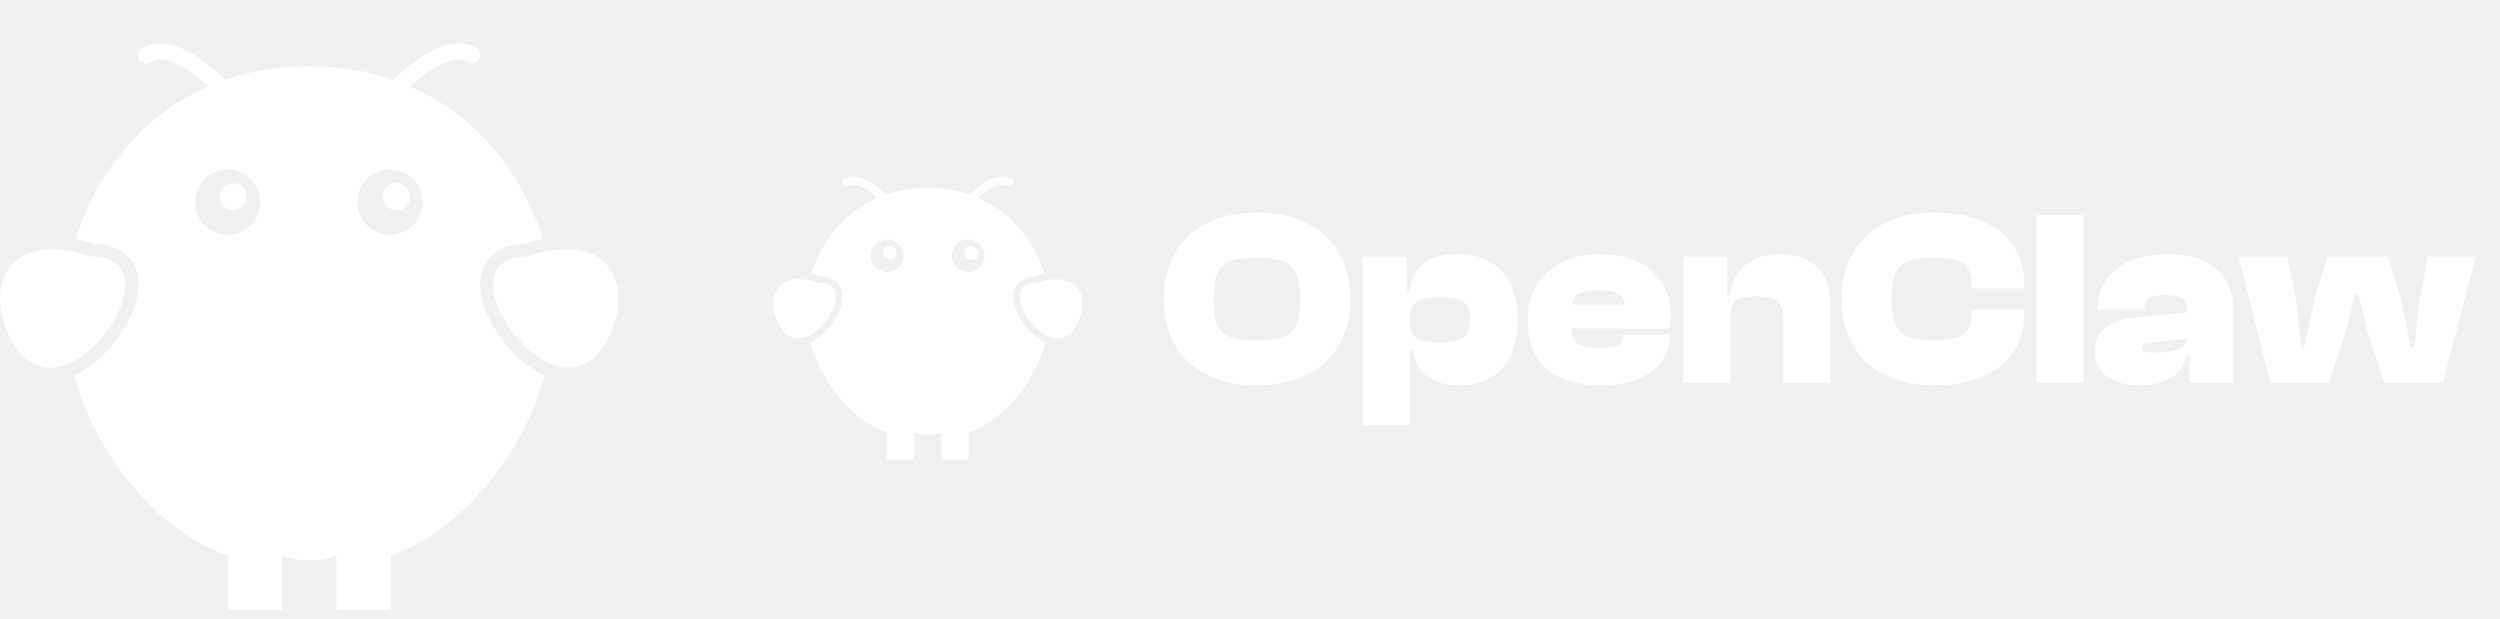
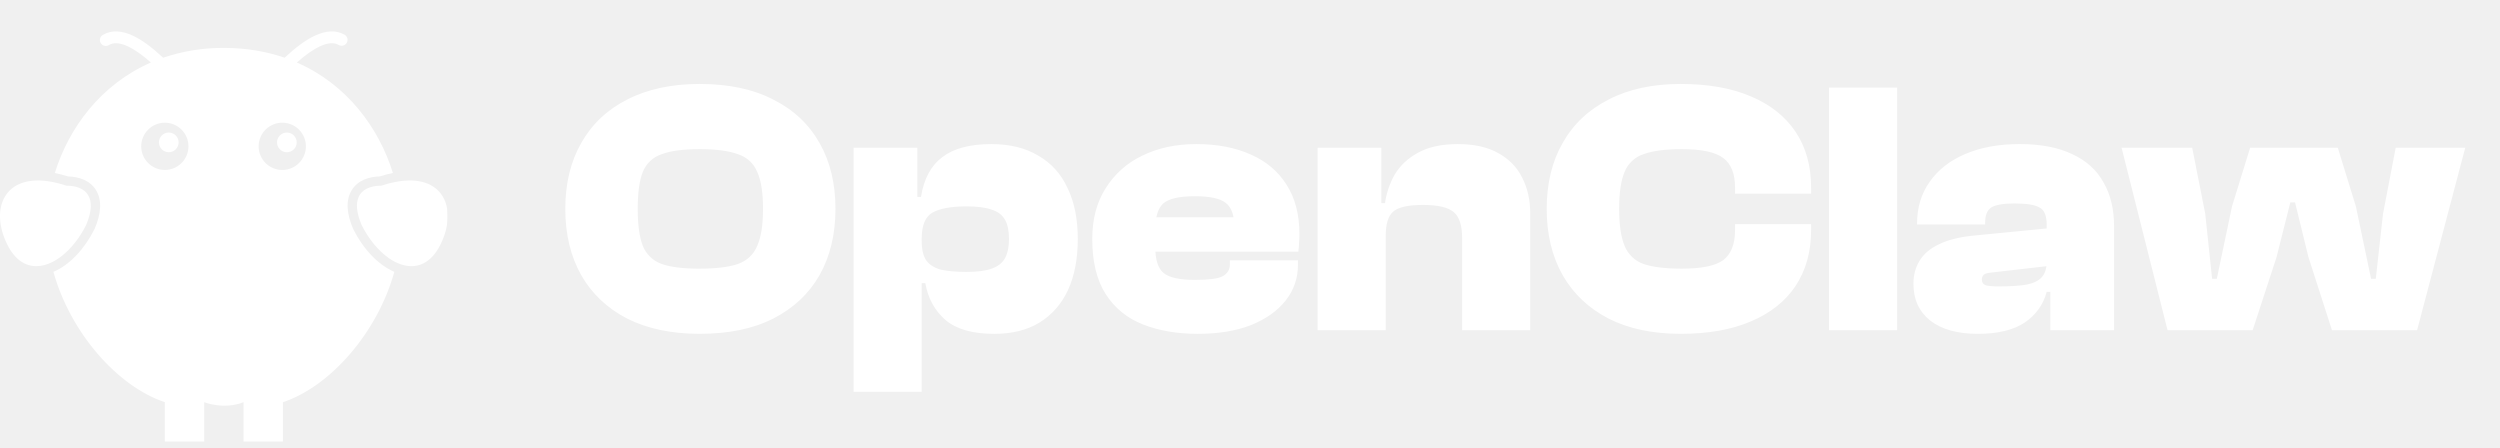
- <svg xmlns="http://www.w3.org/2000/svg" viewBox="0 0 194 48" fill="none">
-   <g fill="none" transform="translate(0 0) scale(1) translate(0 0)">
-     <g id="openclaw-combine-dark__openclaw-dark-symbol__Name=OpenClaw, Type=Dark, Variant=Default">
-       <g id="openclaw-combine-dark__openclaw-dark-symbol__OpenClaw / Icon" clip-path="url(#openclaw-combine-dark__openclaw-dark-symbol__clip0_436_4664)">
-         <g id="openclaw-combine-dark__openclaw-dark-symbol__Clip path group">
-           <mask id="openclaw-combine-dark__openclaw-dark-symbol__mask0_436_4664" style="mask-type:luminance" maskUnits="userSpaceOnUse" x="0" y="0" width="48" height="48">
-             <g id="openclaw-combine-dark__openclaw-dark-symbol__a">
-               <path id="openclaw-combine-dark__openclaw-dark-symbol__OpenClaw / path 01" d="M0 0H48V48H0V0Z" fill="white" style="fill:white;fill-opacity:1" />
+ <svg xmlns="http://www.w3.org/2000/svg" width="134" height="24" viewBox="0 0 134 24" fill="none">
+   <g id="openclaw-combine-dark__Name=OpenClaw, Type=Dark, Variant=Combine">
+     <g id="openclaw-combine-dark__OpenClaw / Combination" clip-path="url(#openclaw-combine-dark__clip0_449_13344)">
+       <g id="openclaw-combine-dark__Frame" clip-path="url(#openclaw-combine-dark__clip1_449_13344)">
+         <g id="openclaw-combine-dark__Clip path group">
+           <mask id="openclaw-combine-dark__mask0_449_13344" style="mask-type:luminance" maskUnits="userSpaceOnUse" x="0" y="0" width="24" height="24">
+             <g id="openclaw-combine-dark__a">
+               <path id="openclaw-combine-dark__OpenClaw / path 01" d="M0 0H24V24H0V0Z" fill="white" style="fill:white;fill-opacity:1" />
            </g>
          </mask>
-           <g mask="url(#openclaw-combine-dark__openclaw-dark-symbol__mask0_436_4664)">
-             <g id="openclaw-combine-dark__openclaw-dark-symbol__Group">
-               <path id="openclaw-combine-dark__openclaw-dark-symbol__OpenClaw / path 02" fill-rule="evenodd" clip-rule="evenodd" d="M18.092 14.208C18.372 14.208 18.64 14.319 18.838 14.517C19.036 14.715 19.147 14.983 19.147 15.263C19.147 15.543 19.036 15.811 18.838 16.009C18.64 16.207 18.372 16.318 18.092 16.318C17.812 16.318 17.544 16.207 17.346 16.009C17.148 15.811 17.037 15.543 17.037 15.263C17.037 14.983 17.148 14.715 17.346 14.517C17.544 14.319 17.812 14.208 18.092 14.208Z" fill="white" style="fill:white;fill-opacity:1" />
-               <path id="openclaw-combine-dark__openclaw-dark-symbol__OpenClaw / path 03" fill-rule="evenodd" clip-rule="evenodd" d="M30.752 14.208C31.032 14.208 31.301 14.319 31.499 14.517C31.697 14.715 31.808 14.984 31.808 15.264C31.808 15.544 31.697 15.813 31.499 16.011C31.301 16.209 31.032 16.32 30.752 16.32C30.472 16.32 30.204 16.209 30.006 16.011C29.808 15.813 29.696 15.544 29.696 15.264C29.696 14.984 29.808 14.715 30.006 14.517C30.204 14.319 30.472 14.208 30.752 14.208Z" fill="white" style="fill:white;fill-opacity:1" />
-               <path id="openclaw-combine-dark__openclaw-dark-symbol__OpenClaw / path 04" fill-rule="evenodd" clip-rule="evenodd" d="M33.754 3.824C34.914 3.284 36.034 3.178 36.986 3.75C37.118 3.842 37.209 3.981 37.243 4.138C37.276 4.295 37.249 4.459 37.166 4.596C37.083 4.734 36.951 4.835 36.797 4.879C36.642 4.923 36.477 4.907 36.334 4.834C35.88 4.562 35.24 4.528 34.29 4.97C33.586 5.3 32.76 5.87 31.822 6.702C37.188 9.042 40.622 13.702 42.118 18.544C41.642 18.64 41.172 18.763 40.71 18.912C39.554 18.944 38.362 19.32 37.706 20.382C37.03 21.482 37.17 22.934 37.85 24.52L37.86 24.544L37.874 24.572C38.92 26.662 40.51 28.392 42.274 29.14C40.45 35.688 35.394 41.428 30.33 43.116V47.334H26.11V43.114C24.024 43.948 21.938 43.134 21.89 43.114V47.334H17.67V43.114C12.608 41.428 7.548 35.688 5.724 29.14C7.488 28.394 9.08 26.664 10.124 24.572L10.138 24.544L10.15 24.52C10.83 22.934 10.97 21.484 10.292 20.382C9.638 19.32 8.446 18.944 7.286 18.912C6.824 18.764 6.354 18.641 5.878 18.546C7.376 13.704 10.81 9.044 16.176 6.702C15.236 5.87 14.416 5.3 13.708 4.97C12.76 4.528 12.12 4.562 11.666 4.834C11.522 4.92 11.349 4.945 11.186 4.904C11.023 4.864 10.883 4.76 10.796 4.616C10.711 4.472 10.686 4.3 10.727 4.138C10.768 3.976 10.871 3.836 11.014 3.75C11.966 3.178 13.086 3.284 14.244 3.824C15.224 4.282 16.306 5.08 17.486 6.188C19.584 5.476 21.785 5.121 24 5.136C26.398 5.136 28.568 5.516 30.512 6.188C31.692 5.08 32.772 4.282 33.752 3.824H33.754ZM17.67 13.154C16.999 13.154 16.355 13.421 15.88 13.896C15.405 14.37 15.138 15.014 15.138 15.686C15.138 16.358 15.405 17.002 15.88 17.476C16.355 17.951 16.999 18.218 17.67 18.218C18.342 18.218 18.986 17.951 19.46 17.476C19.935 17.002 20.202 16.358 20.202 15.686C20.202 15.014 19.935 14.37 19.46 13.896C18.986 13.421 18.342 13.154 17.67 13.154ZM30.33 13.154C29.991 13.145 29.654 13.203 29.339 13.326C29.023 13.449 28.735 13.634 28.492 13.87C28.25 14.106 28.056 14.389 27.925 14.701C27.793 15.013 27.725 15.348 27.725 15.687C27.725 16.026 27.793 16.361 27.925 16.673C28.056 16.985 28.25 17.268 28.492 17.504C28.735 17.74 29.023 17.925 29.339 18.048C29.654 18.171 29.991 18.23 30.33 18.22C30.99 18.201 31.616 17.927 32.076 17.453C32.536 16.98 32.793 16.347 32.793 15.687C32.793 15.027 32.536 14.394 32.076 13.921C31.616 13.448 30.99 13.173 30.33 13.154Z" fill="white" style="fill:white;fill-opacity:1" />
-               <path id="openclaw-combine-dark__openclaw-dark-symbol__OpenClaw / path 05" fill-rule="evenodd" clip-rule="evenodd" d="M0.79 26.236C-1.142 22.372 0.464 18.51 5.61 19.506V19.504L5.71 19.524C5.878 19.56 6.05 19.6 6.23 19.644C6.296 19.662 6.364 19.678 6.43 19.698C6.598 19.742 6.766 19.794 6.94 19.85L7.12 19.904C8.176 19.904 9.02 20.22 9.44 20.906C9.864 21.592 9.864 22.646 9.23 24.126C9.06 24.466 8.874 24.792 8.678 25.104L8.658 25.138C8.299 25.706 7.884 26.236 7.418 26.72L7.38 26.76C5.196 28.994 2.388 29.432 0.79 26.236Z" fill="white" style="fill:white;fill-opacity:1" />
-               <path id="openclaw-combine-dark__openclaw-dark-symbol__OpenClaw / path 06" fill-rule="evenodd" clip-rule="evenodd" d="M42.386 19.506C47.534 18.506 49.142 22.372 47.208 26.236C46.048 28.554 44.256 28.958 42.524 28.156L42.502 28.146C42.425 28.111 42.349 28.073 42.274 28.034L42.236 28.014C42.158 27.971 42.082 27.927 42.006 27.88L41.96 27.852C41.89 27.808 41.818 27.764 41.748 27.716L41.648 27.646C40.548 26.87 39.524 25.632 38.768 24.126C38.216 22.832 38.146 21.862 38.42 21.182C38.772 20.304 39.692 19.904 40.88 19.904C40.944 19.882 41.012 19.864 41.078 19.844C41.238 19.792 41.398 19.744 41.554 19.7L41.788 19.64C41.987 19.59 42.185 19.545 42.386 19.506Z" fill="white" style="fill:white;fill-opacity:1" />
+           <g mask="url(#openclaw-combine-dark__mask0_449_13344)">
+             <g id="openclaw-combine-dark__Group">
+               <path id="openclaw-combine-dark__OpenClaw / path 02" fill-rule="evenodd" clip-rule="evenodd" d="M9.046 7.104C9.186 7.104 9.32 7.16 9.419 7.258C9.518 7.357 9.574 7.492 9.574 7.631C9.574 7.771 9.518 7.906 9.419 8.005C9.32 8.103 9.186 8.159 9.046 8.159C8.906 8.159 8.772 8.103 8.673 8.005C8.574 7.906 8.519 7.771 8.519 7.631C8.519 7.492 8.574 7.357 8.673 7.258C8.772 7.16 8.906 7.104 9.046 7.104Z" fill="white" style="fill:white;fill-opacity:1" />
+               <path id="openclaw-combine-dark__OpenClaw / path 03" fill-rule="evenodd" clip-rule="evenodd" d="M15.376 7.104C15.516 7.104 15.65 7.16 15.749 7.259C15.848 7.358 15.904 7.492 15.904 7.632C15.904 7.772 15.848 7.906 15.749 8.005C15.65 8.104 15.516 8.16 15.376 8.16C15.236 8.16 15.102 8.104 15.003 8.005C14.904 7.906 14.848 7.772 14.848 7.632C14.848 7.492 14.904 7.358 15.003 7.259C15.102 7.16 15.236 7.104 15.376 7.104Z" fill="white" style="fill:white;fill-opacity:1" />
+               <path id="openclaw-combine-dark__OpenClaw / path 04" fill-rule="evenodd" clip-rule="evenodd" d="M16.877 1.912C17.457 1.642 18.017 1.589 18.493 1.875C18.559 1.921 18.605 1.99 18.622 2.069C18.638 2.147 18.625 2.229 18.583 2.298C18.542 2.367 18.476 2.417 18.399 2.439C18.322 2.462 18.239 2.453 18.167 2.417C17.94 2.281 17.62 2.264 17.145 2.485C16.793 2.65 16.38 2.935 15.911 3.351C18.594 4.521 20.311 6.851 21.059 9.272C20.821 9.32 20.586 9.381 20.355 9.456C19.777 9.472 19.181 9.66 18.853 10.191C18.515 10.741 18.585 11.467 18.925 12.26L18.93 12.272L18.937 12.286C19.46 13.331 20.255 14.196 21.137 14.57C20.225 17.844 17.697 20.714 15.165 21.558V23.667H13.055V21.557C12.012 21.974 10.969 21.567 10.945 21.557V23.667H8.835V21.557C6.304 20.714 3.774 17.844 2.862 14.57C3.744 14.197 4.54 13.332 5.062 12.286L5.069 12.272L5.075 12.26C5.415 11.467 5.485 10.742 5.146 10.191C4.819 9.66 4.223 9.472 3.643 9.456C3.412 9.382 3.177 9.321 2.939 9.273C3.688 6.852 5.405 4.522 8.088 3.351C7.618 2.935 7.208 2.65 6.854 2.485C6.38 2.264 6.06 2.281 5.833 2.417C5.761 2.46 5.675 2.473 5.593 2.452C5.512 2.432 5.442 2.38 5.398 2.308C5.356 2.236 5.343 2.15 5.364 2.069C5.384 1.988 5.436 1.918 5.507 1.875C5.983 1.589 6.543 1.642 7.122 1.912C7.612 2.141 8.153 2.54 8.743 3.094C9.792 2.738 10.893 2.56 12 2.568C13.199 2.568 14.284 2.758 15.256 3.094C15.846 2.54 16.386 2.141 16.876 1.912H16.877ZM8.835 6.577C8.5 6.577 8.178 6.71 7.94 6.948C7.703 7.185 7.569 7.507 7.569 7.843C7.569 8.179 7.703 8.501 7.94 8.738C8.178 8.976 8.5 9.109 8.835 9.109C9.171 9.109 9.493 8.976 9.73 8.738C9.968 8.501 10.101 8.179 10.101 7.843C10.101 7.507 9.968 7.185 9.73 6.948C9.493 6.71 9.171 6.577 8.835 6.577ZM15.165 6.577C14.996 6.572 14.827 6.601 14.67 6.663C14.512 6.724 14.368 6.817 14.246 6.935C14.125 7.053 14.028 7.194 13.963 7.35C13.897 7.506 13.863 7.674 13.863 7.843C13.863 8.013 13.897 8.18 13.963 8.337C14.028 8.493 14.125 8.634 14.246 8.752C14.368 8.87 14.512 8.962 14.67 9.024C14.827 9.085 14.996 9.115 15.165 9.11C15.495 9.101 15.808 8.963 16.038 8.727C16.268 8.49 16.397 8.173 16.397 7.843C16.397 7.514 16.268 7.197 16.038 6.96C15.808 6.724 15.495 6.586 15.165 6.577Z" fill="white" style="fill:white;fill-opacity:1" />
+               <path id="openclaw-combine-dark__OpenClaw / path 05" fill-rule="evenodd" clip-rule="evenodd" d="M0.395 13.118C-0.571 11.186 0.232 9.255 2.805 9.753V9.752L2.855 9.762C2.939 9.78 3.025 9.8 3.115 9.822C3.148 9.831 3.182 9.839 3.215 9.849C3.299 9.871 3.383 9.897 3.47 9.925L3.56 9.952C4.088 9.952 4.51 10.11 4.72 10.453C4.932 10.796 4.932 11.323 4.615 12.063C4.53 12.233 4.437 12.396 4.339 12.552L4.329 12.569C4.15 12.853 3.942 13.118 3.709 13.36L3.69 13.38C2.598 14.497 1.194 14.716 0.395 13.118Z" fill="white" style="fill:white;fill-opacity:1" />
+               <path id="openclaw-combine-dark__OpenClaw / path 06" fill-rule="evenodd" clip-rule="evenodd" d="M21.193 9.753C23.767 9.253 24.571 11.186 23.604 13.118C23.024 14.277 22.128 14.479 21.262 14.078L21.251 14.073C21.213 14.055 21.175 14.037 21.137 14.017L21.118 14.007C21.079 13.986 21.041 13.963 21.003 13.94L20.98 13.926C20.945 13.904 20.909 13.882 20.874 13.858L20.824 13.823C20.274 13.435 19.762 12.816 19.384 12.063C19.108 11.416 19.073 10.931 19.21 10.591C19.386 10.152 19.846 9.952 20.44 9.952C20.472 9.941 20.506 9.932 20.539 9.922C20.619 9.896 20.699 9.872 20.777 9.85L20.894 9.82C20.994 9.795 21.093 9.773 21.193 9.753Z" fill="white" style="fill:white;fill-opacity:1" />
            </g>
          </g>
        </g>
      </g>
-     </g>
-     <defs>
-       <clipPath id="openclaw-combine-dark__openclaw-dark-symbol__clip0_436_4664">
-         <rect width="48" height="48" fill="white" style="fill:white;fill-opacity:1" />
-       </clipPath>
-     </defs>
-   </g>
-   <g fill="none" transform="translate(60 12) scale(1) translate(0 0)">
-     <g id="openclaw-combine-dark__openclaw-dark-text__Name=OpenClaw, Type=Dark, Variant=Combine">
-       <g id="openclaw-combine-dark__openclaw-dark-text__OpenClaw / Combination" clip-path="url(#openclaw-combine-dark__openclaw-dark-text__clip0_449_13344)">
-         <g id="openclaw-combine-dark__openclaw-dark-text__Frame" clip-path="url(#openclaw-combine-dark__openclaw-dark-text__clip1_449_13344)">
-           <g id="openclaw-combine-dark__openclaw-dark-text__Clip path group">
-             <mask id="openclaw-combine-dark__openclaw-dark-text__mask0_449_13344" style="mask-type:luminance" maskUnits="userSpaceOnUse" x="0" y="0" width="24" height="24">
-               <g id="openclaw-combine-dark__openclaw-dark-text__a">
-                 <path id="openclaw-combine-dark__openclaw-dark-text__OpenClaw / path 01" d="M0 0H24V24H0V0Z" fill="white" style="fill:white;fill-opacity:1" />
-               </g>
-             </mask>
-             <g mask="url(#openclaw-combine-dark__openclaw-dark-text__mask0_449_13344)">
-               <g id="openclaw-combine-dark__openclaw-dark-text__Group">
-                 <path id="openclaw-combine-dark__openclaw-dark-text__OpenClaw / path 02" fill-rule="evenodd" clip-rule="evenodd" d="M9.046 7.104C9.186 7.104 9.32 7.16 9.419 7.258C9.518 7.357 9.574 7.492 9.574 7.631C9.574 7.771 9.518 7.906 9.419 8.005C9.32 8.103 9.186 8.159 9.046 8.159C8.906 8.159 8.772 8.103 8.673 8.005C8.574 7.906 8.519 7.771 8.519 7.631C8.519 7.492 8.574 7.357 8.673 7.258C8.772 7.16 8.906 7.104 9.046 7.104Z" fill="white" style="fill:white;fill-opacity:1" />
-                 <path id="openclaw-combine-dark__openclaw-dark-text__OpenClaw / path 03" fill-rule="evenodd" clip-rule="evenodd" d="M15.376 7.104C15.516 7.104 15.65 7.16 15.749 7.259C15.848 7.358 15.904 7.492 15.904 7.632C15.904 7.772 15.848 7.906 15.749 8.005C15.65 8.104 15.516 8.16 15.376 8.16C15.236 8.16 15.102 8.104 15.003 8.005C14.904 7.906 14.848 7.772 14.848 7.632C14.848 7.492 14.904 7.358 15.003 7.259C15.102 7.16 15.236 7.104 15.376 7.104Z" fill="white" style="fill:white;fill-opacity:1" />
-                 <path id="openclaw-combine-dark__openclaw-dark-text__OpenClaw / path 04" fill-rule="evenodd" clip-rule="evenodd" d="M16.877 1.912C17.457 1.642 18.017 1.589 18.493 1.875C18.559 1.921 18.605 1.99 18.622 2.069C18.638 2.147 18.625 2.229 18.583 2.298C18.542 2.367 18.476 2.417 18.399 2.439C18.322 2.462 18.239 2.453 18.167 2.417C17.94 2.281 17.62 2.264 17.145 2.485C16.793 2.65 16.38 2.935 15.911 3.351C18.594 4.521 20.311 6.851 21.059 9.272C20.821 9.32 20.586 9.381 20.355 9.456C19.777 9.472 19.181 9.66 18.853 10.191C18.515 10.741 18.585 11.467 18.925 12.26L18.93 12.272L18.937 12.286C19.46 13.331 20.255 14.196 21.137 14.57C20.225 17.844 17.697 20.714 15.165 21.558V23.667H13.055V21.557C12.012 21.974 10.969 21.567 10.945 21.557V23.667H8.835V21.557C6.304 20.714 3.774 17.844 2.862 14.57C3.744 14.197 4.54 13.332 5.062 12.286L5.069 12.272L5.075 12.26C5.415 11.467 5.485 10.742 5.146 10.191C4.819 9.66 4.223 9.472 3.643 9.456C3.412 9.382 3.177 9.321 2.939 9.273C3.688 6.852 5.405 4.522 8.088 3.351C7.618 2.935 7.208 2.65 6.854 2.485C6.38 2.264 6.06 2.281 5.833 2.417C5.761 2.46 5.675 2.473 5.593 2.452C5.512 2.432 5.442 2.38 5.398 2.308C5.356 2.236 5.343 2.15 5.364 2.069C5.384 1.988 5.436 1.918 5.507 1.875C5.983 1.589 6.543 1.642 7.122 1.912C7.612 2.141 8.153 2.54 8.743 3.094C9.792 2.738 10.893 2.56 12 2.568C13.199 2.568 14.284 2.758 15.256 3.094C15.846 2.54 16.386 2.141 16.876 1.912H16.877ZM8.835 6.577C8.5 6.577 8.178 6.71 7.94 6.948C7.703 7.185 7.569 7.507 7.569 7.843C7.569 8.179 7.703 8.501 7.94 8.738C8.178 8.976 8.5 9.109 8.835 9.109C9.171 9.109 9.493 8.976 9.73 8.738C9.968 8.501 10.101 8.179 10.101 7.843C10.101 7.507 9.968 7.185 9.73 6.948C9.493 6.71 9.171 6.577 8.835 6.577ZM15.165 6.577C14.996 6.572 14.827 6.601 14.67 6.663C14.512 6.724 14.368 6.817 14.246 6.935C14.125 7.053 14.028 7.194 13.963 7.35C13.897 7.506 13.863 7.674 13.863 7.843C13.863 8.013 13.897 8.18 13.963 8.337C14.028 8.493 14.125 8.634 14.246 8.752C14.368 8.87 14.512 8.962 14.67 9.024C14.827 9.085 14.996 9.115 15.165 9.11C15.495 9.101 15.808 8.963 16.038 8.727C16.268 8.49 16.397 8.173 16.397 7.843C16.397 7.514 16.268 7.197 16.038 6.96C15.808 6.724 15.495 6.586 15.165 6.577Z" fill="white" style="fill:white;fill-opacity:1" />
-                 <path id="openclaw-combine-dark__openclaw-dark-text__OpenClaw / path 05" fill-rule="evenodd" clip-rule="evenodd" d="M0.395 13.118C-0.571 11.186 0.232 9.255 2.805 9.753V9.752L2.855 9.762C2.939 9.78 3.025 9.8 3.115 9.822C3.148 9.831 3.182 9.839 3.215 9.849C3.299 9.871 3.383 9.897 3.47 9.925L3.56 9.952C4.088 9.952 4.51 10.11 4.72 10.453C4.932 10.796 4.932 11.323 4.615 12.063C4.53 12.233 4.437 12.396 4.339 12.552L4.329 12.569C4.15 12.853 3.942 13.118 3.709 13.36L3.69 13.38C2.598 14.497 1.194 14.716 0.395 13.118Z" fill="white" style="fill:white;fill-opacity:1" />
-                 <path id="openclaw-combine-dark__openclaw-dark-text__OpenClaw / path 06" fill-rule="evenodd" clip-rule="evenodd" d="M21.193 9.753C23.767 9.253 24.571 11.186 23.604 13.118C23.024 14.277 22.128 14.479 21.262 14.078L21.251 14.073C21.213 14.055 21.175 14.037 21.137 14.017L21.118 14.007C21.079 13.986 21.041 13.963 21.003 13.94L20.98 13.926C20.945 13.904 20.909 13.882 20.874 13.858L20.824 13.823C20.274 13.435 19.762 12.816 19.384 12.063C19.108 11.416 19.073 10.931 19.21 10.591C19.386 10.152 19.846 9.952 20.44 9.952C20.472 9.941 20.506 9.932 20.539 9.922C20.619 9.896 20.699 9.872 20.777 9.85L20.894 9.82C20.994 9.795 21.093 9.773 21.193 9.753Z" fill="white" style="fill:white;fill-opacity:1" />
-               </g>
-             </g>
-           </g>
-         </g>
-         <g id="openclaw-combine-dark__openclaw-dark-text__Frame_2">
-           <path id="openclaw-combine-dark__openclaw-dark-text__OpenClaw / path 07" d="M120.742 17.7H116.181L113.716 7.917H117.501L118.2 11.45L118.569 14.944H118.821L119.636 11.061L120.607 7.917H125.305L126.275 11.061L127.09 14.944H127.342L127.731 11.45L128.41 7.917H132.137L129.556 17.7H124.994L123.732 13.779L123.014 10.848H122.761L122.024 13.779L120.742 17.7ZM113.314 17.7H109.897V15.526H109.703V12.051C109.703 11.56 109.573 11.248 109.315 11.12C109.069 10.977 108.622 10.906 107.975 10.906C107.38 10.906 106.966 10.977 106.733 11.12C106.513 11.262 106.403 11.54 106.403 11.954V12.032H102.754V11.993C102.754 11.126 102.98 10.376 103.433 9.742C103.886 9.095 104.527 8.597 105.355 8.247C106.183 7.897 107.147 7.722 108.247 7.722C109.386 7.722 110.331 7.904 111.082 8.267C111.832 8.615 112.388 9.12 112.75 9.78C113.126 10.427 113.314 11.21 113.314 12.129V17.7ZM106.015 17.894C104.915 17.894 104.061 17.654 103.453 17.176C102.857 16.697 102.56 16.043 102.56 15.215C102.56 14.75 102.67 14.335 102.89 13.973C103.11 13.611 103.453 13.319 103.918 13.1C104.384 12.867 104.986 12.711 105.724 12.634L109.897 12.226V14.245L106.694 14.614C106.526 14.627 106.403 14.665 106.326 14.73C106.293 14.763 106.268 14.803 106.251 14.846C106.234 14.89 106.226 14.936 106.228 14.983C106.228 15.138 106.3 15.242 106.442 15.293C106.597 15.332 106.817 15.352 107.102 15.352C107.749 15.352 108.26 15.319 108.635 15.254C109.011 15.176 109.282 15.04 109.45 14.847C109.619 14.652 109.703 14.374 109.703 14.012L109.975 13.934V15.643H109.703C109.522 16.328 109.127 16.879 108.519 17.293C107.911 17.694 107.076 17.894 106.015 17.894ZM101.685 17.7H98.036V4.695H101.685V17.7ZM90.086 17.893C88.585 17.893 87.298 17.622 86.224 17.078C85.15 16.522 84.328 15.745 83.758 14.749C83.188 13.74 82.903 12.556 82.903 11.197C82.903 9.838 83.188 8.66 83.758 7.664C84.328 6.655 85.15 5.878 86.224 5.335C87.298 4.777 88.585 4.5 90.086 4.5C91.549 4.5 92.797 4.72 93.832 5.16C94.881 5.6 95.683 6.234 96.24 7.062C96.796 7.891 97.075 8.887 97.075 10.052V10.382H92.998V10.052C92.998 9.314 92.791 8.79 92.377 8.479C91.963 8.155 91.219 7.994 90.145 7.994C89.264 7.994 88.579 8.084 88.087 8.266C87.859 8.341 87.65 8.464 87.476 8.629C87.302 8.793 87.165 8.994 87.077 9.217C86.884 9.67 86.786 10.33 86.786 11.197C86.786 12.051 86.884 12.711 87.078 13.177C87.167 13.401 87.304 13.603 87.478 13.771C87.652 13.938 87.859 14.066 88.087 14.147C88.579 14.316 89.264 14.4 90.145 14.4C91.219 14.4 91.963 14.245 92.377 13.934C92.791 13.61 92.998 13.079 92.998 12.342V12.012H97.075V12.342C97.075 13.494 96.796 14.49 96.24 15.332C95.683 16.16 94.881 16.794 93.832 17.234C92.797 17.674 91.549 17.893 90.086 17.893ZM82.02 17.7H78.37V12.77C78.37 12.084 78.221 11.618 77.923 11.372C77.626 11.114 77.076 10.984 76.273 10.984C75.471 10.984 74.934 11.107 74.662 11.353C74.404 11.585 74.274 12.019 74.274 12.653H73.906L73.595 10.887H74.236C74.312 10.347 74.489 9.827 74.759 9.353C75.044 8.875 75.458 8.486 76.002 8.188C76.558 7.878 77.269 7.723 78.137 7.723C79.017 7.723 79.742 7.885 80.311 8.208C80.893 8.531 81.321 8.972 81.592 9.528C81.877 10.085 82.02 10.718 82.02 11.43V17.7ZM74.274 17.7H70.625V7.917H74.041V10.925L74.274 11.023V17.7ZM64.194 17.894C63.094 17.894 62.116 17.726 61.263 17.39C60.408 17.053 59.742 16.51 59.263 15.759C58.784 15.009 58.545 14.025 58.545 12.809C58.545 11.747 58.785 10.841 59.263 10.091C59.736 9.333 60.416 8.726 61.224 8.344C62.065 7.93 63.029 7.723 64.116 7.723C65.242 7.723 66.219 7.91 67.047 8.285C67.876 8.648 68.516 9.191 68.969 9.916C69.422 10.628 69.649 11.508 69.649 12.556C69.649 12.725 69.642 12.879 69.629 13.021C69.629 13.151 69.616 13.306 69.59 13.488H60.933V11.644H66.95L66.154 12.789V12.11C66.154 11.514 65.999 11.1 65.689 10.867C65.391 10.635 64.841 10.518 64.039 10.518C63.21 10.518 62.647 10.647 62.35 10.906C62.065 11.165 61.922 11.631 61.922 12.304V13.235C61.922 13.921 62.071 14.387 62.369 14.633C62.667 14.879 63.229 15.002 64.058 15.002C64.795 15.002 65.287 14.937 65.533 14.807C65.792 14.665 65.921 14.452 65.921 14.168V13.954H69.571V14.186C69.571 14.912 69.351 15.551 68.911 16.108C68.47 16.665 67.849 17.105 67.047 17.428C66.244 17.739 65.293 17.894 64.194 17.894ZM53.286 17.894C52.134 17.894 51.267 17.648 50.684 17.156C50.102 16.652 49.739 15.992 49.597 15.176H49.035V12.925H49.403C49.403 13.378 49.487 13.727 49.656 13.973C49.837 14.206 50.102 14.368 50.451 14.459C50.814 14.536 51.267 14.575 51.811 14.575C52.38 14.575 52.826 14.516 53.149 14.4C53.486 14.284 53.725 14.096 53.868 13.838C54.01 13.579 54.082 13.235 54.082 12.809C54.082 12.368 54.01 12.025 53.868 11.78C53.725 11.521 53.486 11.34 53.149 11.236C52.826 11.12 52.38 11.062 51.81 11.062C50.995 11.062 50.386 11.171 49.986 11.392C49.597 11.611 49.403 12.077 49.403 12.789H49.034L48.763 10.557H49.364C49.519 9.586 49.901 8.875 50.509 8.422C51.118 7.955 51.991 7.723 53.13 7.723C54.127 7.723 54.967 7.93 55.654 8.344C56.353 8.745 56.876 9.327 57.226 10.091C57.589 10.841 57.769 11.747 57.769 12.809C57.769 13.87 57.595 14.782 57.245 15.546C56.896 16.296 56.385 16.878 55.712 17.293C55.052 17.694 54.244 17.894 53.286 17.894ZM49.402 21H45.753V7.917H49.17V10.673L49.402 10.925V21ZM37.501 17.893C36.001 17.893 34.706 17.622 33.619 17.078C32.545 16.522 31.723 15.745 31.154 14.749C30.584 13.74 30.3 12.555 30.3 11.197C30.3 9.838 30.585 8.66 31.154 7.664C31.723 6.655 32.545 5.878 33.619 5.335C34.707 4.777 36 4.5 37.501 4.5C39.054 4.5 40.368 4.778 41.442 5.335C42.529 5.878 43.357 6.655 43.927 7.664C44.497 8.66 44.781 9.838 44.781 11.197C44.781 12.556 44.496 13.739 43.927 14.749C43.357 15.745 42.529 16.522 41.442 17.078C40.368 17.622 39.055 17.893 37.501 17.893ZM37.501 14.4C38.381 14.4 39.067 14.316 39.559 14.147C40.051 13.966 40.394 13.643 40.588 13.177C40.795 12.711 40.898 12.051 40.898 11.197C40.898 10.33 40.795 9.67 40.588 9.217C40.394 8.752 40.051 8.434 39.559 8.266C39.067 8.085 38.382 7.994 37.501 7.994C36.622 7.994 35.942 8.084 35.464 8.266C35.236 8.341 35.027 8.465 34.853 8.629C34.678 8.794 34.542 8.995 34.454 9.217C34.273 9.671 34.182 10.331 34.182 11.197C34.182 12.052 34.273 12.712 34.454 13.178C34.544 13.402 34.68 13.604 34.854 13.772C35.028 13.939 35.236 14.067 35.464 14.148C35.942 14.317 36.622 14.401 37.501 14.401V14.4Z" fill="white" style="fill:white;fill-opacity:1" />
-         </g>
+       <g id="openclaw-combine-dark__Frame_2">
+         <path id="openclaw-combine-dark__OpenClaw / path 07" d="M120.742 17.7H116.181L113.716 7.917H117.501L118.2 11.45L118.569 14.944H118.821L119.636 11.061L120.607 7.917H125.305L126.275 11.061L127.09 14.944H127.342L127.731 11.45L128.41 7.917H132.137L129.556 17.7H124.994L123.732 13.779L123.014 10.848H122.761L122.024 13.779L120.742 17.7ZM113.314 17.7H109.897V15.526H109.703V12.051C109.703 11.56 109.573 11.248 109.315 11.12C109.069 10.977 108.622 10.906 107.975 10.906C107.38 10.906 106.966 10.977 106.733 11.12C106.513 11.262 106.403 11.54 106.403 11.954V12.032H102.754V11.993C102.754 11.126 102.98 10.376 103.433 9.742C103.886 9.095 104.527 8.597 105.355 8.247C106.183 7.897 107.147 7.722 108.247 7.722C109.386 7.722 110.331 7.904 111.082 8.267C111.832 8.615 112.388 9.12 112.75 9.78C113.126 10.427 113.314 11.21 113.314 12.129V17.7ZM106.015 17.894C104.915 17.894 104.061 17.654 103.453 17.176C102.857 16.697 102.56 16.043 102.56 15.215C102.56 14.75 102.67 14.335 102.89 13.973C103.11 13.611 103.453 13.319 103.918 13.1C104.384 12.867 104.986 12.711 105.724 12.634L109.897 12.226V14.245L106.694 14.614C106.526 14.627 106.403 14.665 106.326 14.73C106.293 14.763 106.268 14.803 106.251 14.846C106.234 14.89 106.226 14.936 106.228 14.983C106.228 15.138 106.3 15.242 106.442 15.293C106.597 15.332 106.817 15.352 107.102 15.352C107.749 15.352 108.26 15.319 108.635 15.254C109.011 15.176 109.282 15.04 109.45 14.847C109.619 14.652 109.703 14.374 109.703 14.012L109.975 13.934V15.643H109.703C109.522 16.328 109.127 16.879 108.519 17.293C107.911 17.694 107.076 17.894 106.015 17.894ZM101.685 17.7H98.036V4.695H101.685V17.7ZM90.086 17.893C88.585 17.893 87.298 17.622 86.224 17.078C85.15 16.522 84.328 15.745 83.758 14.749C83.188 13.74 82.903 12.556 82.903 11.197C82.903 9.838 83.188 8.66 83.758 7.664C84.328 6.655 85.15 5.878 86.224 5.335C87.298 4.777 88.585 4.5 90.086 4.5C91.549 4.5 92.797 4.72 93.832 5.16C94.881 5.6 95.683 6.234 96.24 7.062C96.796 7.891 97.075 8.887 97.075 10.052V10.382H92.998V10.052C92.998 9.314 92.791 8.79 92.377 8.479C91.963 8.155 91.219 7.994 90.145 7.994C89.264 7.994 88.579 8.084 88.087 8.266C87.859 8.341 87.65 8.464 87.476 8.629C87.302 8.793 87.165 8.994 87.077 9.217C86.884 9.67 86.786 10.33 86.786 11.197C86.786 12.051 86.884 12.711 87.078 13.177C87.167 13.401 87.304 13.603 87.478 13.771C87.652 13.938 87.859 14.066 88.087 14.147C88.579 14.316 89.264 14.4 90.145 14.4C91.219 14.4 91.963 14.245 92.377 13.934C92.791 13.61 92.998 13.079 92.998 12.342V12.012H97.075V12.342C97.075 13.494 96.796 14.49 96.24 15.332C95.683 16.16 94.881 16.794 93.832 17.234C92.797 17.674 91.549 17.893 90.086 17.893ZM82.02 17.7H78.37V12.77C78.37 12.084 78.221 11.618 77.923 11.372C77.626 11.114 77.076 10.984 76.273 10.984C75.471 10.984 74.934 11.107 74.662 11.353C74.404 11.585 74.274 12.019 74.274 12.653H73.906L73.595 10.887H74.236C74.312 10.347 74.489 9.827 74.759 9.353C75.044 8.875 75.458 8.486 76.002 8.188C76.558 7.878 77.269 7.723 78.137 7.723C79.017 7.723 79.742 7.885 80.311 8.208C80.893 8.531 81.321 8.972 81.592 9.528C81.877 10.085 82.02 10.718 82.02 11.43V17.7ZM74.274 17.7H70.625V7.917H74.041V10.925L74.274 11.023V17.7ZM64.194 17.894C63.094 17.894 62.116 17.726 61.263 17.39C60.408 17.053 59.742 16.51 59.263 15.759C58.784 15.009 58.545 14.025 58.545 12.809C58.545 11.747 58.785 10.841 59.263 10.091C59.736 9.333 60.416 8.726 61.224 8.344C62.065 7.93 63.029 7.723 64.116 7.723C65.242 7.723 66.219 7.91 67.047 8.285C67.876 8.648 68.516 9.191 68.969 9.916C69.422 10.628 69.649 11.508 69.649 12.556C69.649 12.725 69.642 12.879 69.629 13.021C69.629 13.151 69.616 13.306 69.59 13.488H60.933V11.644H66.95L66.154 12.789V12.11C66.154 11.514 65.999 11.1 65.689 10.867C65.391 10.635 64.841 10.518 64.039 10.518C63.21 10.518 62.647 10.647 62.35 10.906C62.065 11.165 61.922 11.631 61.922 12.304V13.235C61.922 13.921 62.071 14.387 62.369 14.633C62.667 14.879 63.229 15.002 64.058 15.002C64.795 15.002 65.287 14.937 65.533 14.807C65.792 14.665 65.921 14.452 65.921 14.168V13.954H69.571V14.186C69.571 14.912 69.351 15.551 68.911 16.108C68.47 16.665 67.849 17.105 67.047 17.428C66.244 17.739 65.293 17.894 64.194 17.894ZM53.286 17.894C52.134 17.894 51.267 17.648 50.684 17.156C50.102 16.652 49.739 15.992 49.597 15.176H49.035V12.925H49.403C49.403 13.378 49.487 13.727 49.656 13.973C49.837 14.206 50.102 14.368 50.451 14.459C50.814 14.536 51.267 14.575 51.811 14.575C52.38 14.575 52.826 14.516 53.149 14.4C53.486 14.284 53.725 14.096 53.868 13.838C54.01 13.579 54.082 13.235 54.082 12.809C54.082 12.368 54.01 12.025 53.868 11.78C53.725 11.521 53.486 11.34 53.149 11.236C52.826 11.12 52.38 11.062 51.81 11.062C50.995 11.062 50.386 11.171 49.986 11.392C49.597 11.611 49.403 12.077 49.403 12.789H49.034L48.763 10.557H49.364C49.519 9.586 49.901 8.875 50.509 8.422C51.118 7.955 51.991 7.723 53.13 7.723C54.127 7.723 54.967 7.93 55.654 8.344C56.353 8.745 56.876 9.327 57.226 10.091C57.589 10.841 57.769 11.747 57.769 12.809C57.769 13.87 57.595 14.782 57.245 15.546C56.896 16.296 56.385 16.878 55.712 17.293C55.052 17.694 54.244 17.894 53.286 17.894ZM49.402 21H45.753V7.917H49.17V10.673L49.402 10.925V21ZM37.501 17.893C36.001 17.893 34.706 17.622 33.619 17.078C32.545 16.522 31.723 15.745 31.154 14.749C30.584 13.74 30.3 12.555 30.3 11.197C30.3 9.838 30.585 8.66 31.154 7.664C31.723 6.655 32.545 5.878 33.619 5.335C34.707 4.777 36 4.5 37.501 4.5C39.054 4.5 40.368 4.778 41.442 5.335C42.529 5.878 43.357 6.655 43.927 7.664C44.497 8.66 44.781 9.838 44.781 11.197C44.781 12.556 44.496 13.739 43.927 14.749C43.357 15.745 42.529 16.522 41.442 17.078C40.368 17.622 39.055 17.893 37.501 17.893ZM37.501 14.4C38.381 14.4 39.067 14.316 39.559 14.147C40.051 13.966 40.394 13.643 40.588 13.177C40.795 12.711 40.898 12.051 40.898 11.197C40.898 10.33 40.795 9.67 40.588 9.217C40.394 8.752 40.051 8.434 39.559 8.266C39.067 8.085 38.382 7.994 37.501 7.994C36.622 7.994 35.942 8.084 35.464 8.266C35.236 8.341 35.027 8.465 34.853 8.629C34.678 8.794 34.542 8.995 34.454 9.217C34.273 9.671 34.182 10.331 34.182 11.197C34.182 12.052 34.273 12.712 34.454 13.178C34.544 13.402 34.68 13.604 34.854 13.772C35.028 13.939 35.236 14.067 35.464 14.148C35.942 14.317 36.622 14.401 37.501 14.401V14.4Z" fill="white" style="fill:white;fill-opacity:1" />
      </g>
    </g>
-     <defs>
-       <clipPath id="openclaw-combine-dark__openclaw-dark-text__clip0_449_13344">
-         <rect width="133.8" height="24" fill="white" style="fill:white;fill-opacity:1" />
-       </clipPath>
-       <clipPath id="openclaw-combine-dark__openclaw-dark-text__clip1_449_13344">
-         <rect width="24" height="24" fill="white" style="fill:white;fill-opacity:1" />
-       </clipPath>
-     </defs>
  </g>
+   <defs>
+     <clipPath id="openclaw-combine-dark__clip0_449_13344">
+       <rect width="133.8" height="24" fill="white" style="fill:white;fill-opacity:1" />
+     </clipPath>
+     <clipPath id="openclaw-combine-dark__clip1_449_13344">
+       <rect width="24" height="24" fill="white" style="fill:white;fill-opacity:1" />
+     </clipPath>
+   </defs>
</svg>
